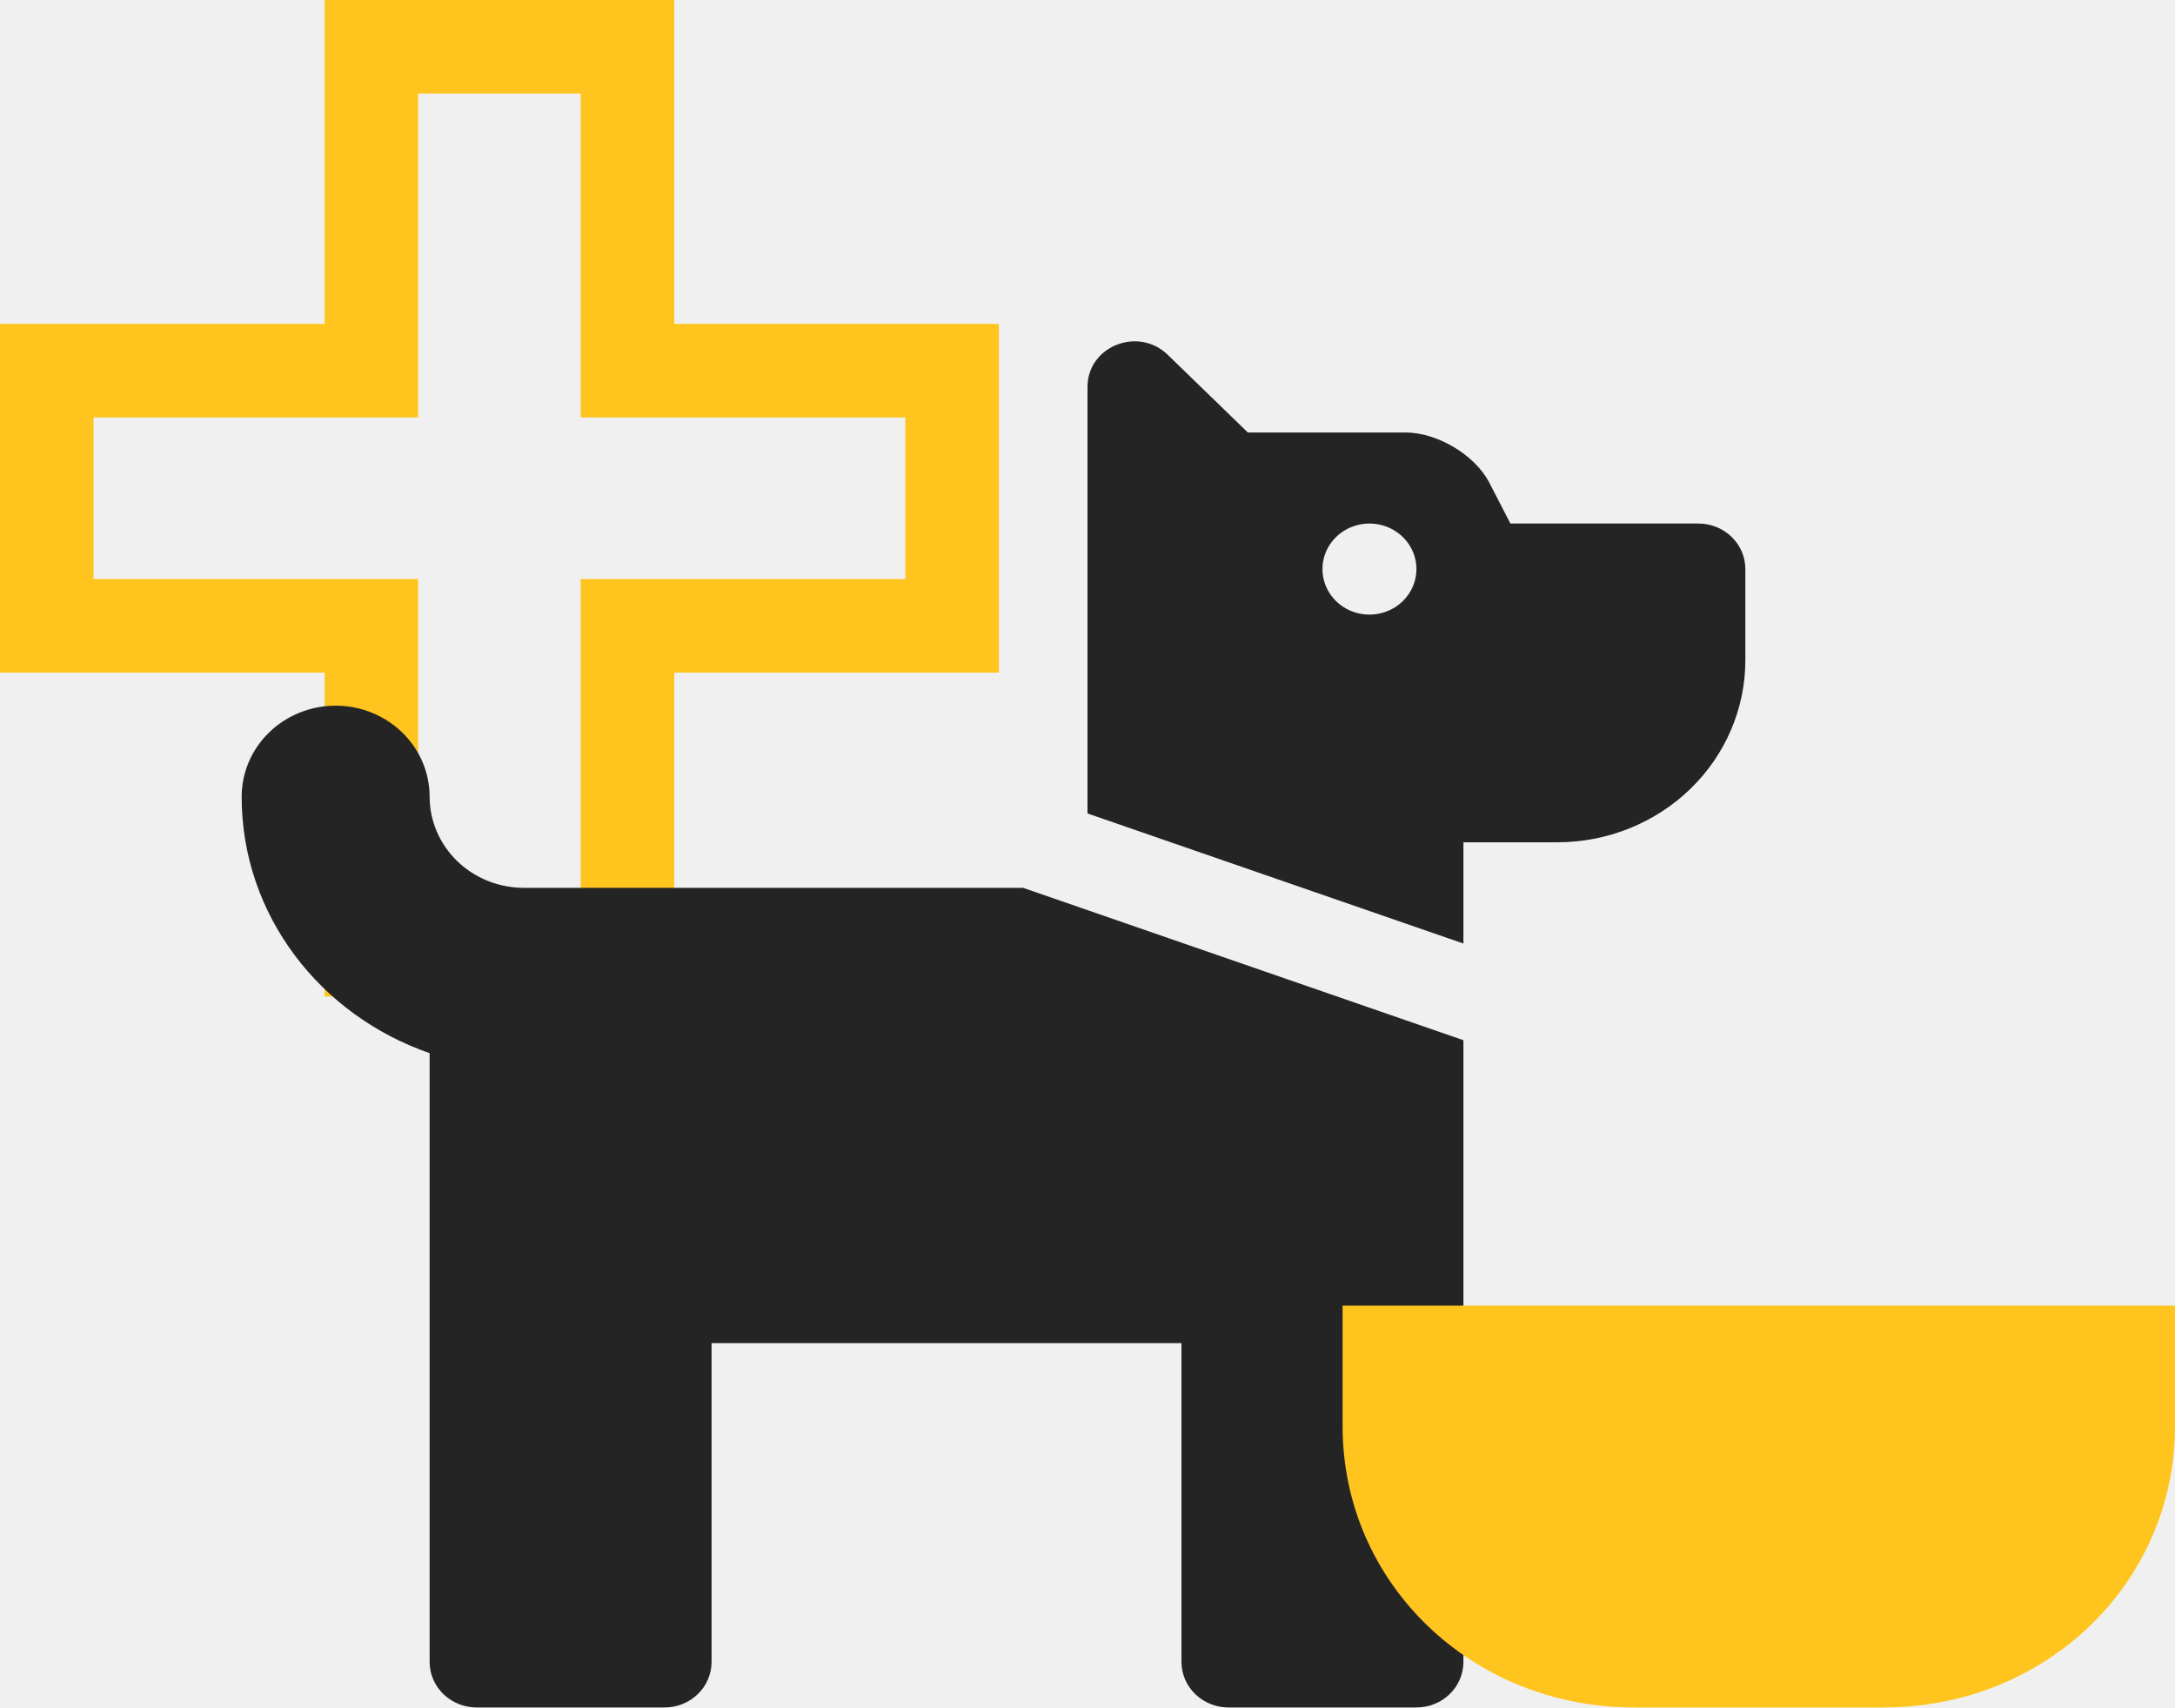
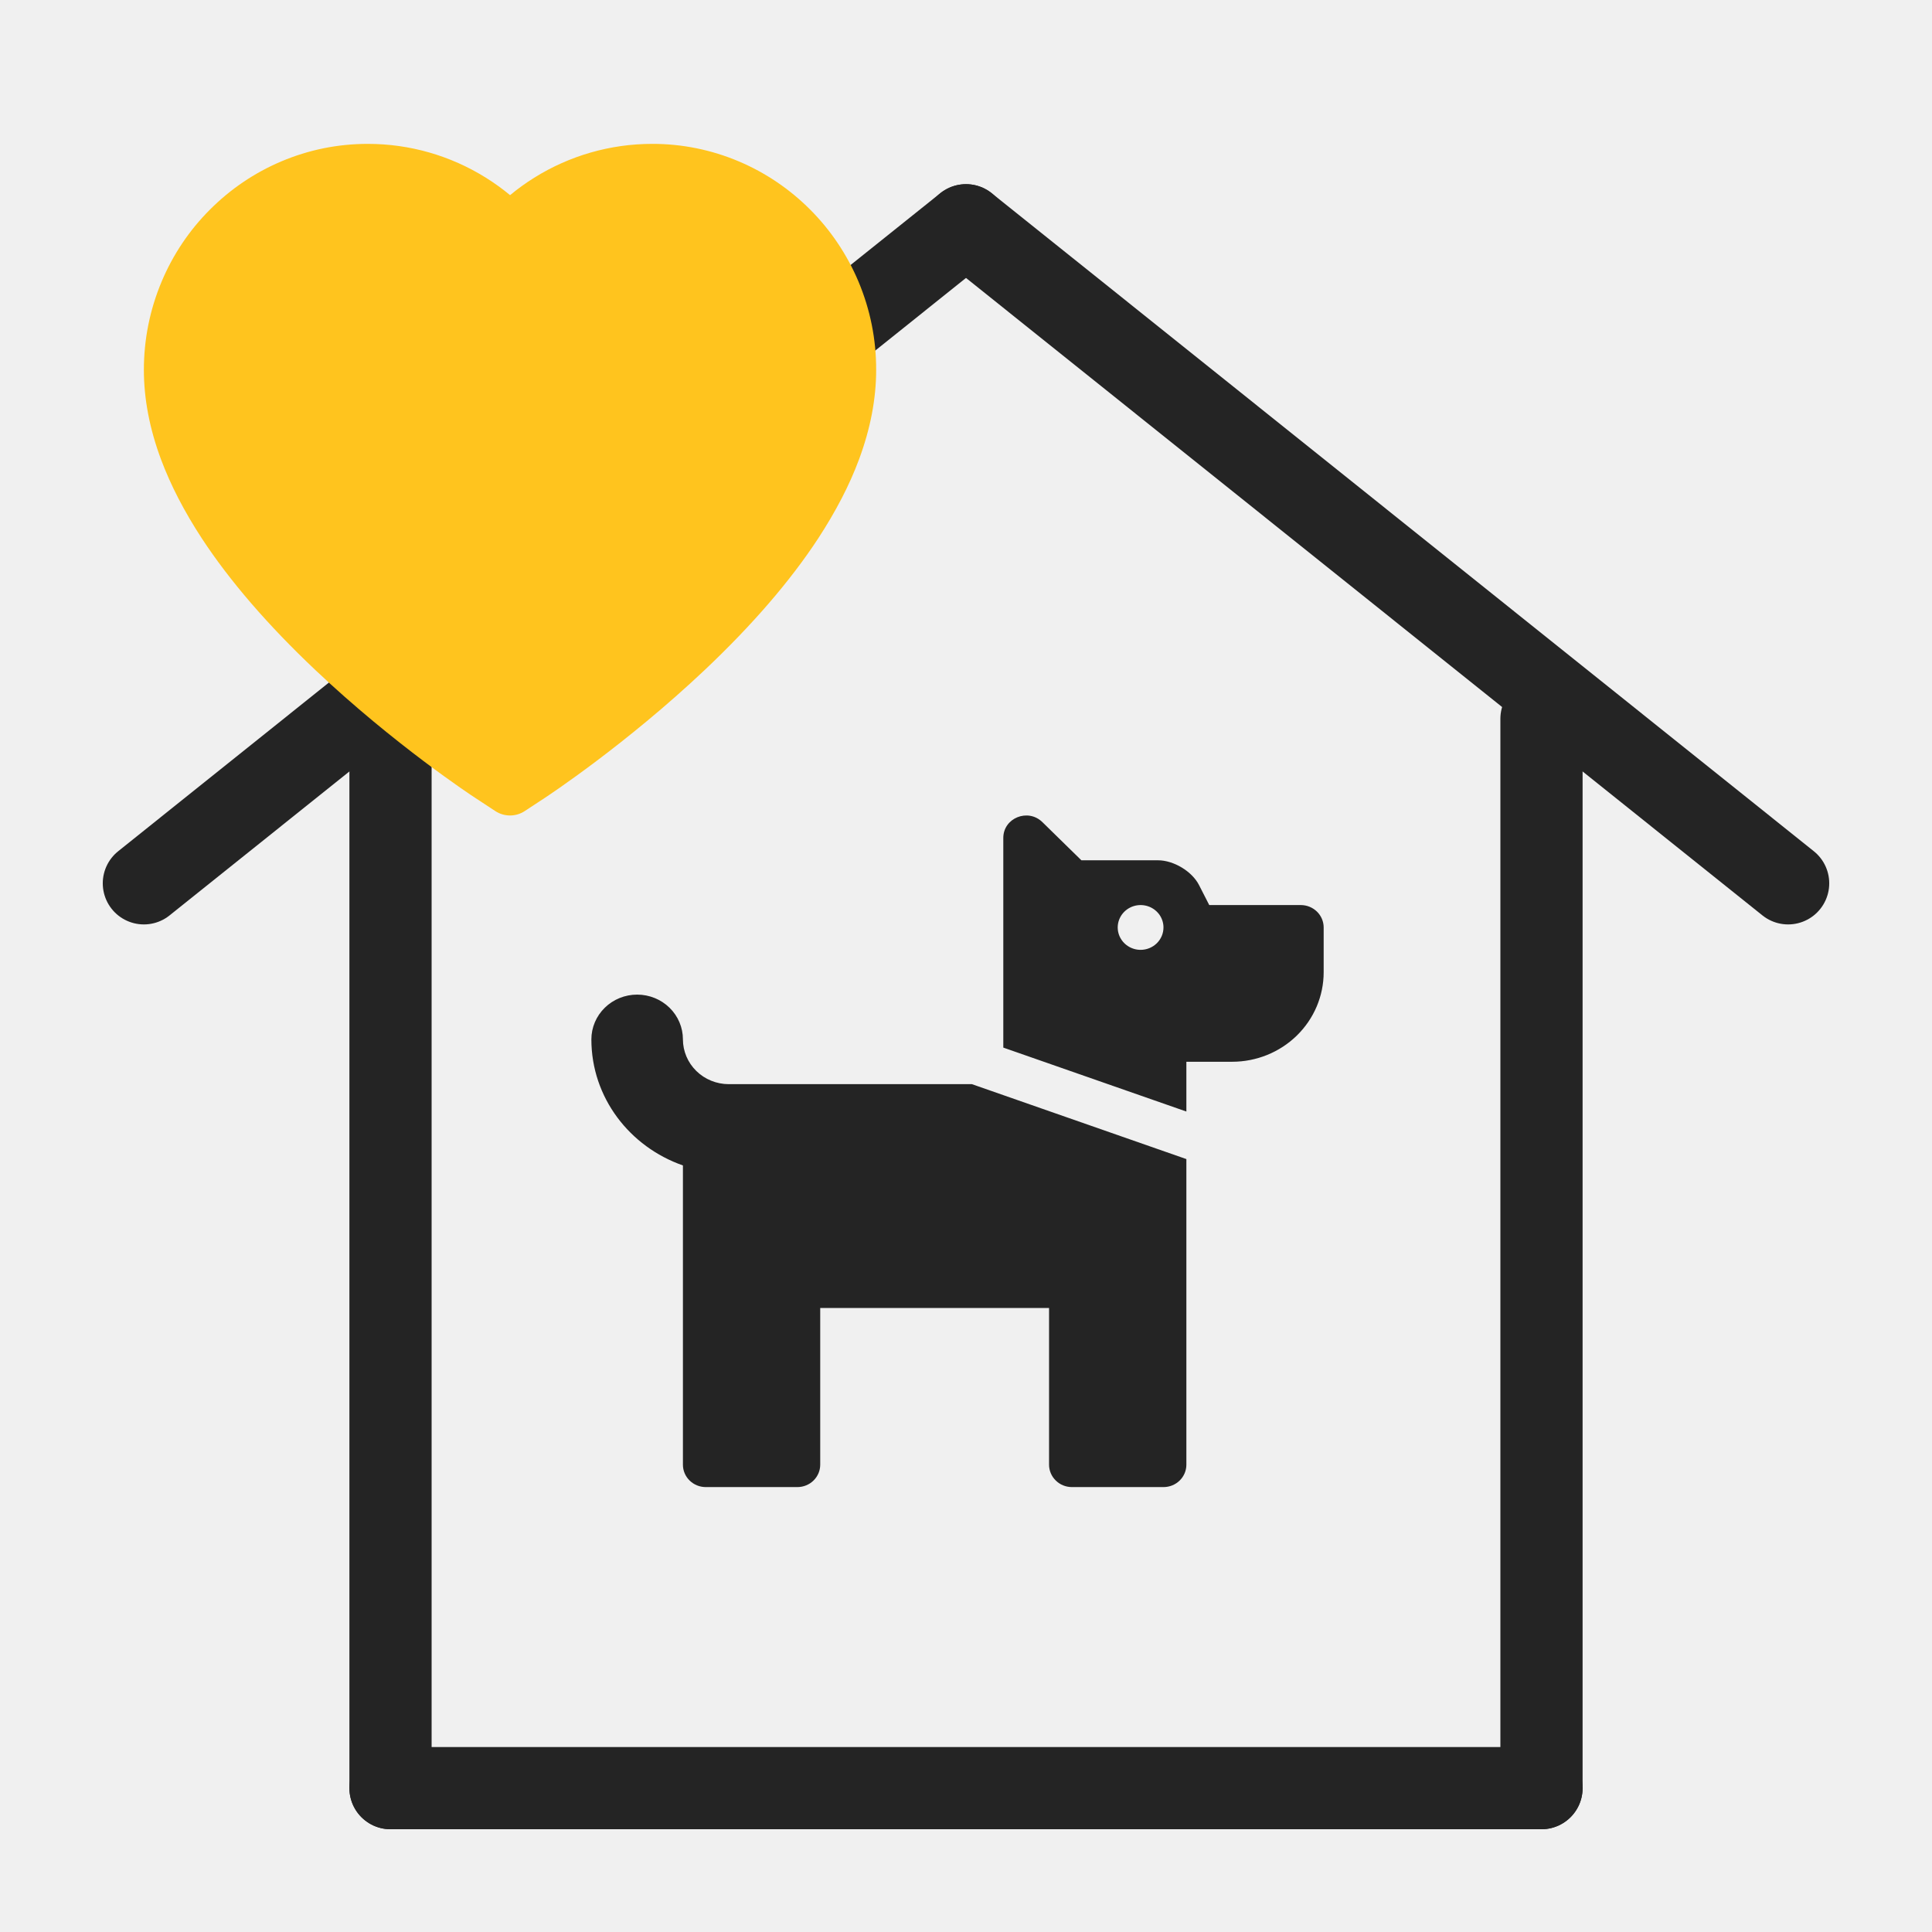
- <svg xmlns="http://www.w3.org/2000/svg" width="93" height="73" viewBox="0 0 93 73" fill="none">
-   <mask id="path-1-inside-1" fill="white">
-     <path fill-rule="evenodd" clip-rule="evenodd" d="M28.83 0H13.881V13.846L-0 13.846V28.757H13.881V42.603H28.83V28.757H42.711V13.846L28.83 13.846V0Z" />
-   </mask>
-   <path d="M13.881 0V-4H9.881V0H13.881ZM28.83 0H32.83V-4H28.83V0ZM13.881 13.846V17.846L17.881 17.846V13.846H13.881ZM-0 13.846L-0 9.846H-4V13.846H-0ZM-0 28.757H-4V32.757H-0V28.757ZM13.881 28.757H17.881V24.757H13.881V28.757ZM13.881 42.603H9.881V46.603H13.881V42.603ZM28.83 42.603V46.603H32.83V42.603H28.83ZM28.83 28.757V24.757H24.83V28.757H28.83ZM42.711 28.757V32.757H46.711V28.757H42.711ZM42.711 13.846H46.711V9.846H42.711V13.846ZM28.83 13.846H24.83V17.846H28.83V13.846ZM13.881 4H28.83V-4H13.881V4ZM17.881 13.846V0H9.881V13.846H17.881ZM-0 17.846H13.881V9.846L-0 9.846L-0 17.846ZM4 28.757V13.846H-4V28.757H4ZM13.881 24.757H-0V32.757H13.881V24.757ZM17.881 42.603V28.757H9.881V42.603H17.881ZM28.83 38.603H13.881V46.603H28.83V38.603ZM24.83 28.757V42.603H32.83V28.757H24.83ZM42.711 24.757H28.83V32.757H42.711V24.757ZM38.711 13.846V28.757H46.711V13.846H38.711ZM28.83 17.846L42.711 17.846V9.846L28.83 9.846V17.846ZM24.83 0V13.846H32.83V0H24.83Z" fill="#FFC41E" mask="url(#path-1-inside-1)" />
-   <path d="M43.745 37.958L62.574 44.473V71.053C62.574 71.569 62.362 72.065 61.986 72.43C61.609 72.795 61.098 73 60.565 73H52.528C51.995 73 51.484 72.795 51.107 72.43C50.73 72.065 50.518 71.569 50.518 71.053V57.425H30.426V71.053C30.426 71.569 30.214 72.065 29.837 72.43C29.46 72.795 28.95 73 28.417 73H20.38C19.847 73 19.336 72.795 18.959 72.43C18.582 72.065 18.37 71.569 18.37 71.053V45.026C13.704 43.413 10.333 39.133 10.333 34.064C10.333 33.031 10.757 32.041 11.51 31.311C12.264 30.581 13.286 30.17 14.352 30.17C15.418 30.17 16.44 30.581 17.193 31.311C17.947 32.041 18.37 33.031 18.37 34.064C18.372 35.096 18.796 36.085 19.549 36.815C20.303 37.545 21.324 37.956 22.389 37.958H43.745ZM74.629 24.33V28.224C74.629 30.289 73.783 32.27 72.276 33.73C70.768 35.19 68.724 36.011 66.593 36.011H62.574V40.34L46.5 34.778V16.543C46.5 14.809 48.662 13.94 49.929 15.167L53.355 18.49H60.09C61.46 18.49 63.072 19.453 63.684 20.642L64.583 22.383H72.62C73.153 22.383 73.664 22.588 74.041 22.953C74.418 23.319 74.629 23.814 74.629 24.33ZM60.565 24.33C60.565 23.945 60.447 23.569 60.226 23.248C60.005 22.928 59.691 22.679 59.324 22.531C58.957 22.384 58.553 22.346 58.163 22.421C57.774 22.496 57.416 22.681 57.135 22.953C56.854 23.226 56.662 23.573 56.585 23.95C56.507 24.328 56.547 24.719 56.699 25.075C56.851 25.431 57.109 25.735 57.439 25.949C57.77 26.163 58.158 26.277 58.556 26.277C59.088 26.277 59.599 26.072 59.976 25.707C60.353 25.341 60.565 24.846 60.565 24.33Z" fill="#242424" />
-   <path d="M93 60.975C93 67.675 87.483 73 80.543 73H69.865C62.924 73 57.407 67.675 57.407 60.975V55.821H93V60.975Z" fill="#FFC41E" />
+ <svg xmlns="http://www.w3.org/2000/svg" width="94" height="94" viewBox="0 0 94 94" fill="none">
+   <path d="M87 42.977L47 10.961" stroke="#242424" stroke-width="4" stroke-linecap="round" stroke-linejoin="round" />
+   <path d="M7 42.977L47 10.961" stroke="#242424" stroke-width="4" stroke-linecap="round" stroke-linejoin="round" />
+   <path d="M19 87V34.973" stroke="#242424" stroke-width="4" stroke-linecap="round" />
+   <path d="M75 87V34.973" stroke="#242424" stroke-width="4" stroke-linecap="round" />
+   <path d="M19 87H75" stroke="#242424" stroke-width="4" stroke-linecap="round" />
+   <path d="M47.288 52.749L57.722 56.394V71.264C57.722 71.553 57.605 71.83 57.396 72.034C57.187 72.239 56.904 72.353 56.608 72.353H52.155C51.86 72.353 51.576 72.239 51.368 72.034C51.159 71.83 51.041 71.553 51.041 71.264V63.64H39.907V71.264C39.907 71.553 39.79 71.83 39.581 72.034C39.373 72.239 39.089 72.353 38.794 72.353H34.34C34.045 72.353 33.762 72.239 33.553 72.034C33.344 71.83 33.227 71.553 33.227 71.264V56.703C30.641 55.801 28.773 53.406 28.773 50.57C28.773 49.992 29.008 49.438 29.426 49.03C29.843 48.621 30.41 48.392 31 48.392C31.591 48.392 32.157 48.621 32.575 49.03C32.992 49.438 33.227 49.992 33.227 50.57C33.228 51.148 33.463 51.701 33.88 52.109C34.298 52.518 34.864 52.748 35.454 52.749H47.288ZM64.402 45.124V47.303C64.402 48.458 63.933 49.566 63.098 50.383C62.263 51.2 61.13 51.659 59.949 51.659H57.722V54.081L48.815 50.97V40.768C48.815 39.798 50.013 39.312 50.715 39.998L52.614 41.857H56.345C57.105 41.857 57.998 42.396 58.337 43.061L58.835 44.035H63.289C63.584 44.035 63.867 44.15 64.076 44.354C64.285 44.559 64.402 44.836 64.402 45.124ZM56.608 45.124C56.608 44.909 56.543 44.699 56.421 44.519C56.298 44.34 56.125 44.201 55.921 44.118C55.718 44.036 55.494 44.014 55.278 44.056C55.062 44.098 54.864 44.202 54.708 44.354C54.552 44.507 54.446 44.701 54.403 44.912C54.36 45.123 54.382 45.342 54.466 45.541C54.551 45.74 54.693 45.91 54.877 46.03C55.06 46.15 55.275 46.214 55.495 46.214C55.79 46.214 56.074 46.099 56.282 45.895C56.491 45.69 56.608 45.413 56.608 45.124Z" fill="#242424" />
+   <path d="M41.767 13.696C41.214 12.386 40.417 11.198 39.42 10.2C38.423 9.199 37.247 8.404 35.956 7.857C34.617 7.288 33.182 6.997 31.733 7C29.7 7 27.716 7.57 25.992 8.647C25.579 8.904 25.188 9.187 24.817 9.495C24.445 9.187 24.053 8.904 23.641 8.647C21.917 7.57 19.933 7 17.9 7C16.436 7 15.017 7.287 13.677 7.857C12.382 8.406 11.215 9.196 10.213 10.2C9.215 11.197 8.417 12.385 7.866 13.696C7.293 15.06 7 16.508 7 17.999C7 19.405 7.28 20.87 7.837 22.36C8.303 23.606 8.971 24.898 9.825 26.203C11.178 28.267 13.038 30.421 15.347 32.603C19.175 36.222 22.965 38.721 23.126 38.823L24.103 39.465C24.536 39.747 25.093 39.747 25.526 39.465L26.503 38.823C26.664 38.717 30.45 36.222 34.282 32.603C36.591 30.421 38.451 28.267 39.804 26.203C40.657 24.898 41.33 23.606 41.792 22.36C42.348 20.87 42.629 19.405 42.629 17.999C42.633 16.508 42.34 15.06 41.767 13.696Z" fill="#FFC41E" />
</svg>
